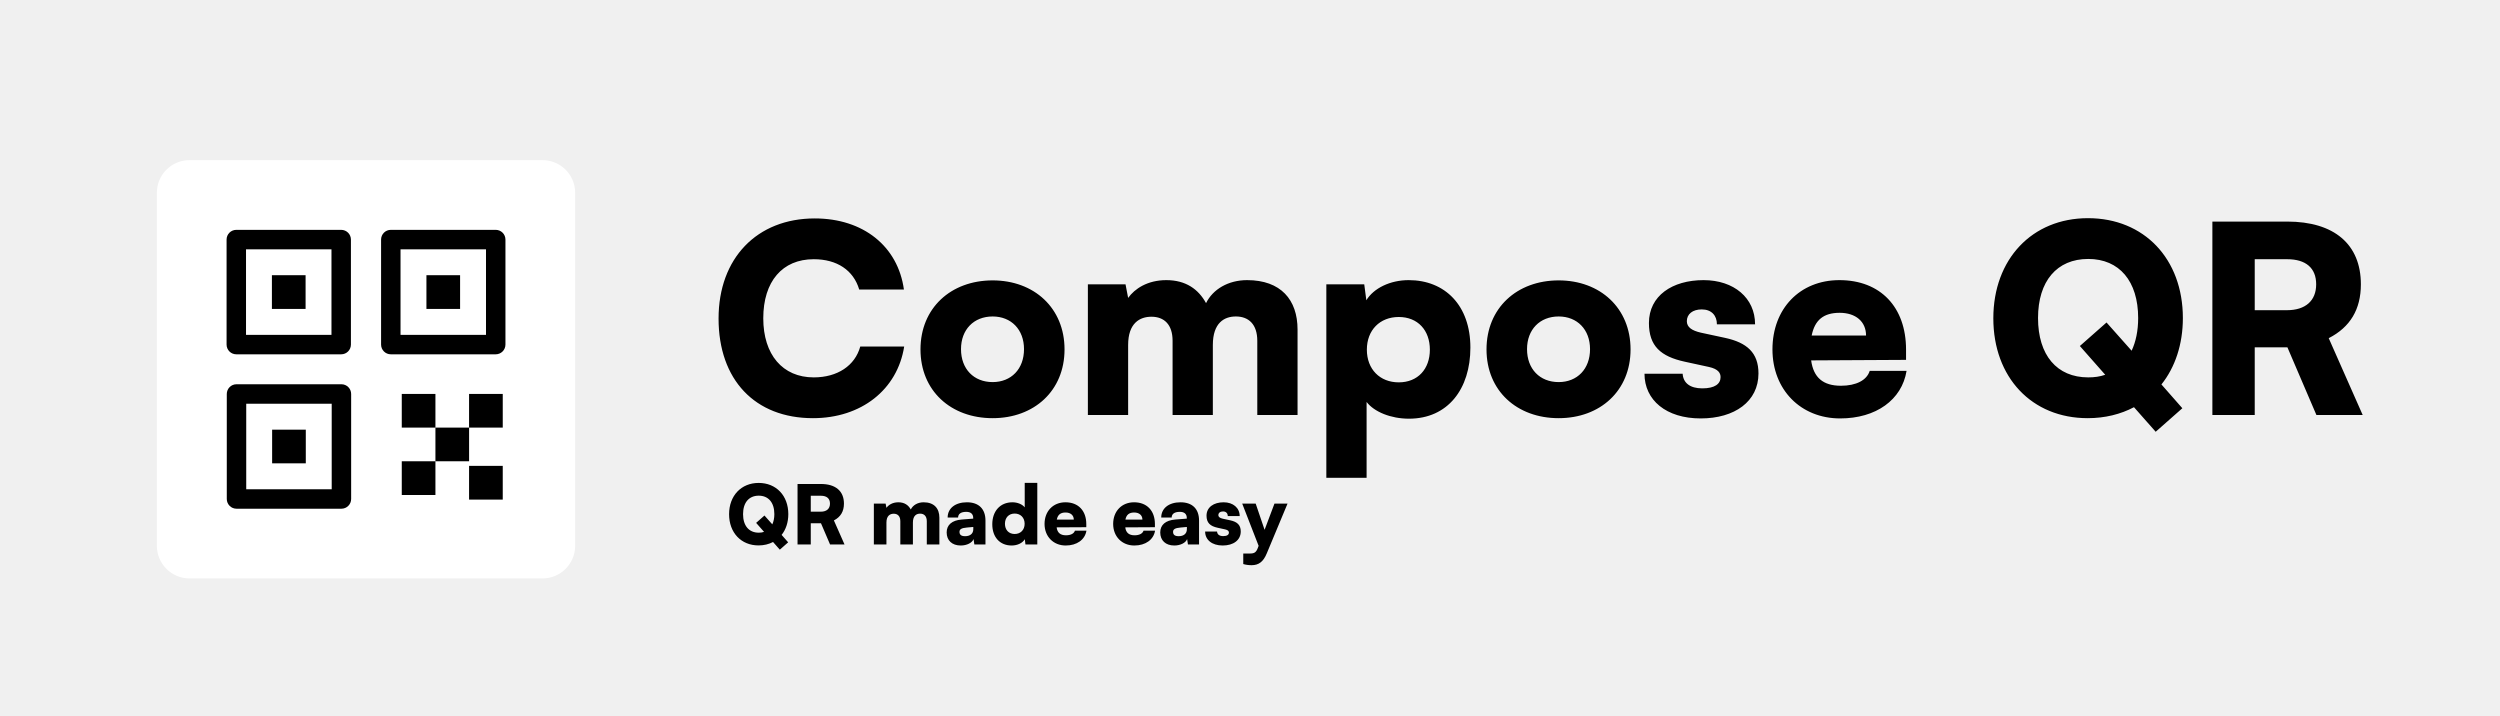
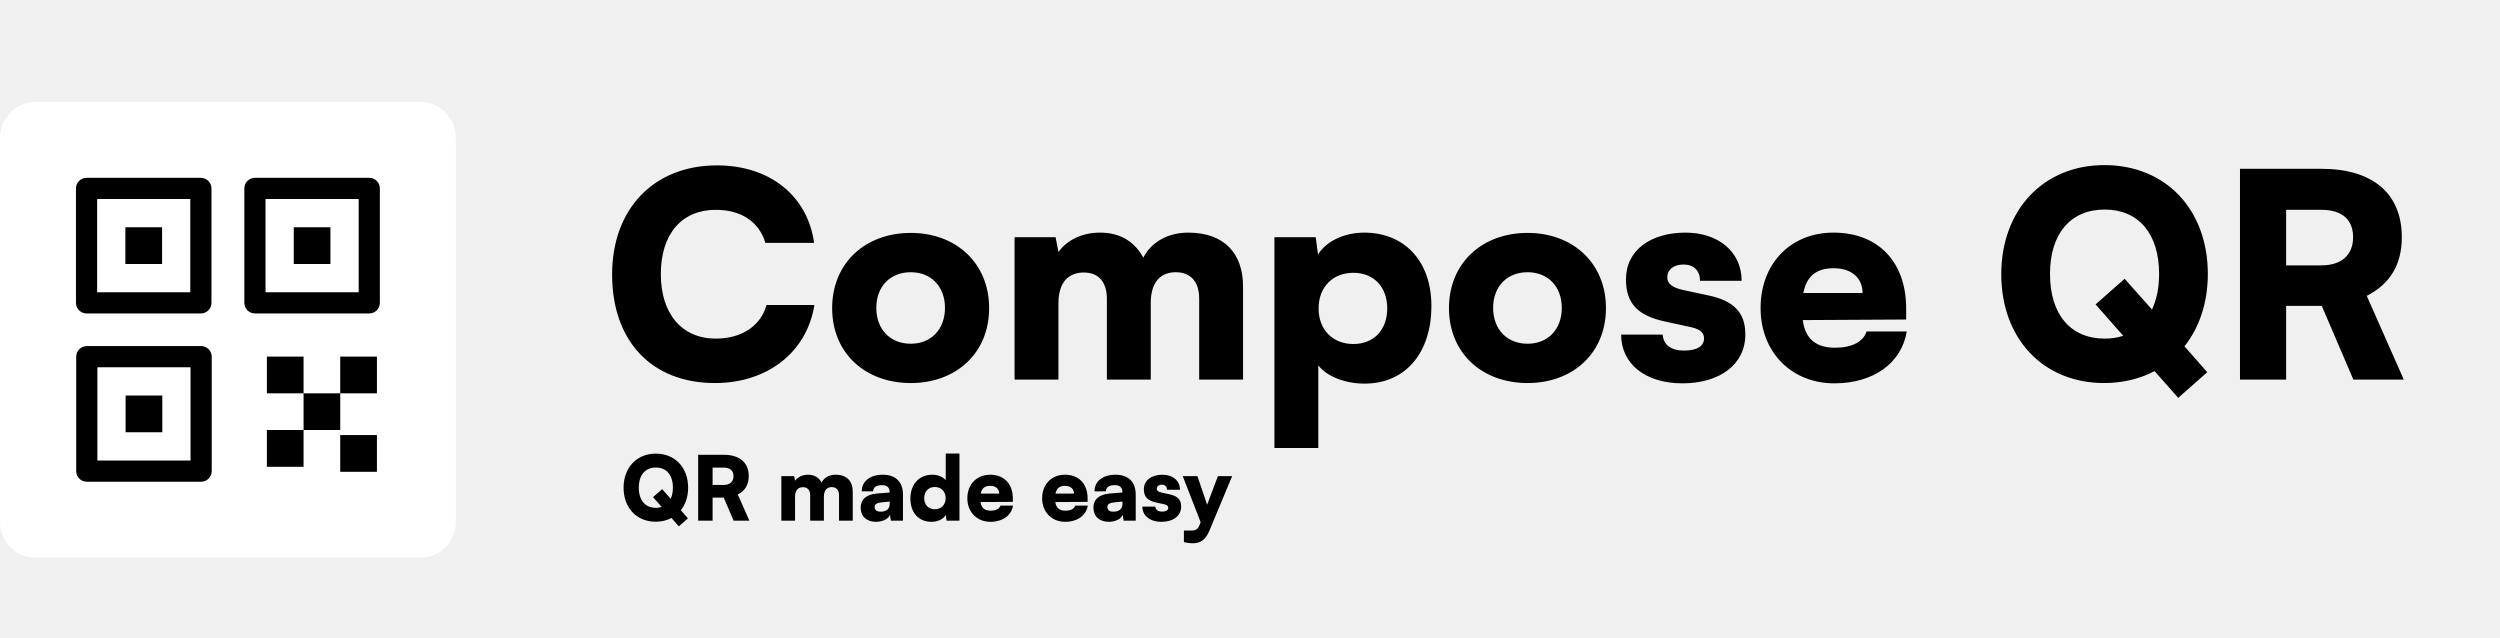
- <svg xmlns="http://www.w3.org/2000/svg" width="765" height="219" viewBox="0 0 765 219" fill="none">
-   <rect x="48" y="49" width="128" height="128" rx="10" fill="white" />
-   <path d="M83.203 84.219H93.511V94.529H83.203V84.219ZM122.94 141.153H133.241V151.469H122.94V141.153ZM143.536 130.841H133.241V120.535H122.94V130.846H133.241V141.153L143.543 141.151V130.846H153.841V120.535H143.536V130.841ZM143.536 142.565H153.84V152.878H143.536V142.565Z" fill="black" />
-   <path d="M72.309 108.418H104.407C106.049 108.418 107.38 107.085 107.382 105.441V73.312C107.382 71.666 106.051 70.334 104.407 70.334H72.309C70.665 70.334 69.333 71.666 69.333 73.312V105.441C69.333 107.085 70.665 108.418 72.309 108.418ZM75.282 76.288H101.431V102.463H75.282V76.288ZM130.488 84.219H140.789V94.529H130.488V84.219Z" fill="black" />
-   <path d="M119.587 108.418H151.691C153.334 108.418 154.665 107.085 154.667 105.441V73.311C154.667 71.666 153.335 70.333 151.691 70.333H119.587C117.943 70.333 116.611 71.666 116.611 73.311V105.44C116.611 107.085 117.943 108.418 119.587 108.418ZM122.561 76.288H148.716V102.463H122.561V76.288ZM83.272 131.47H93.574V141.78H83.272V131.47Z" fill="black" />
-   <path d="M104.476 117.581H72.372C70.728 117.581 69.396 118.913 69.396 120.559V152.689C69.396 154.334 70.728 155.667 72.372 155.667H104.476C106.119 155.667 107.45 154.332 107.452 152.689V120.559C107.452 118.913 106.12 117.581 104.476 117.581ZM101.501 149.71H75.346V123.537H101.501V149.71Z" fill="black" />
-   <path d="M238.625 168.2L236.55 165.85C235.275 166.525 233.775 166.9 232.125 166.9C226.775 166.9 223.1 163 223.1 157.35C223.1 151.7 226.8 147.775 232.15 147.775C237.525 147.775 241.225 151.675 241.225 157.325C241.225 159.85 240.475 162.05 239.175 163.675L241.175 165.95L238.625 168.2ZM236.95 157.325C236.95 153.8 235.15 151.675 232.175 151.675C229.175 151.675 227.375 153.8 227.375 157.325C227.375 160.875 229.175 163 232.175 163C232.775 163 233.3 162.925 233.8 162.75L231.375 160L233.925 157.75L236.325 160.45C236.725 159.6 236.95 158.55 236.95 157.325ZM248.097 166.6H244.047V148.1H251.197C255.697 148.1 258.247 150.275 258.247 154.1C258.247 156.5 257.222 158.2 255.172 159.25L258.422 166.6H253.997L251.222 160.125H248.097V166.6ZM248.097 151.7V156.575H251.172C252.947 156.575 253.972 155.675 253.972 154.1C253.972 152.55 252.997 151.7 251.197 151.7H248.097ZM271.25 166.6H267.4V154.1H271L271.25 155.4C271.875 154.525 273.1 153.7 274.9 153.7C276.775 153.7 277.975 154.575 278.7 155.9C279.35 154.575 280.825 153.7 282.625 153.7C285.85 153.7 287.45 155.575 287.45 158.425V166.6H283.6V159.5C283.6 157.925 282.775 157.175 281.55 157.175C280.45 157.175 279.35 157.775 279.35 159.9V166.6H275.5V159.5C275.5 157.95 274.7 157.2 273.475 157.2C272.375 157.2 271.25 157.8 271.25 159.9V166.6ZM293.978 166.925C291.328 166.925 289.678 165.375 289.678 162.925C289.678 160.625 291.303 159.2 294.303 158.975L297.803 158.7V158.5C297.803 157.275 297.053 156.625 295.678 156.625C294.053 156.625 293.178 157.25 293.178 158.375H289.978C289.978 155.55 292.303 153.7 295.878 153.7C299.503 153.7 301.553 155.725 301.553 159.3V166.6H298.153L297.903 164.95C297.503 166.1 295.853 166.925 293.978 166.925ZM295.328 164.075C296.803 164.075 297.828 163.35 297.828 161.925V161.25L295.878 161.425C294.203 161.575 293.603 161.95 293.603 162.75C293.603 163.65 294.153 164.075 295.328 164.075ZM309.564 166.925C305.964 166.925 303.639 164.375 303.639 160.425C303.639 156.45 306.014 153.7 309.814 153.7C311.364 153.7 312.839 154.325 313.564 155.25V147.75H317.414V166.6H313.789L313.589 165C312.914 166.15 311.364 166.925 309.564 166.925ZM310.489 163.4C312.289 163.4 313.539 162.15 313.539 160.275C313.539 158.4 312.289 157.15 310.489 157.15C308.664 157.15 307.514 158.425 307.514 160.275C307.514 162.125 308.664 163.4 310.489 163.4ZM326.105 166.925C322.33 166.925 319.63 164.175 319.63 160.325C319.63 156.425 322.255 153.7 326.03 153.7C329.955 153.7 332.405 156.275 332.405 160.35V161.325L323.33 161.375C323.555 163.025 324.48 163.8 326.18 163.8C327.63 163.8 328.655 163.275 328.93 162.375H332.455C332.005 165.15 329.53 166.925 326.105 166.925ZM326.055 156.825C324.53 156.825 323.68 157.5 323.38 159H328.58C328.58 157.675 327.605 156.825 326.055 156.825ZM347.102 166.925C343.327 166.925 340.627 164.175 340.627 160.325C340.627 156.425 343.252 153.7 347.027 153.7C350.952 153.7 353.402 156.275 353.402 160.35V161.325L344.327 161.375C344.552 163.025 345.477 163.8 347.177 163.8C348.627 163.8 349.652 163.275 349.927 162.375H353.452C353.002 165.15 350.527 166.925 347.102 166.925ZM347.052 156.825C345.527 156.825 344.677 157.5 344.377 159H349.577C349.577 157.675 348.602 156.825 347.052 156.825ZM359.334 166.925C356.684 166.925 355.034 165.375 355.034 162.925C355.034 160.625 356.659 159.2 359.659 158.975L363.159 158.7V158.5C363.159 157.275 362.409 156.625 361.034 156.625C359.409 156.625 358.534 157.25 358.534 158.375H355.334C355.334 155.55 357.659 153.7 361.234 153.7C364.859 153.7 366.909 155.725 366.909 159.3V166.6H363.509L363.259 164.95C362.859 166.1 361.209 166.925 359.334 166.925ZM360.684 164.075C362.159 164.075 363.184 163.35 363.184 161.925V161.25L361.234 161.425C359.559 161.575 358.959 161.95 358.959 162.75C358.959 163.65 359.509 164.075 360.684 164.075ZM368.771 162.65H372.421C372.471 163.525 373.121 164.05 374.296 164.05C375.496 164.05 376.046 163.625 376.046 162.975C376.046 162.6 375.846 162.2 374.921 162L372.621 161.5C370.321 161 369.196 160 369.196 157.8C369.196 155.2 371.421 153.7 374.421 153.7C377.321 153.7 379.346 155.4 379.346 157.925H375.696C375.696 157.075 375.171 156.5 374.246 156.5C373.371 156.5 372.821 156.95 372.821 157.625C372.821 158.2 373.296 158.525 374.171 158.725L376.496 159.225C378.546 159.675 379.671 160.625 379.671 162.625C379.671 165.3 377.396 166.925 374.146 166.925C370.846 166.925 368.771 165.175 368.771 162.65ZM380.438 172.6V169.375H382.563C383.863 169.375 384.413 168.975 384.913 167.625L385.138 167.025L380.113 154.1H384.238L386.963 162.125L389.988 154.1H393.988L387.638 169.325C386.588 171.875 385.188 172.95 382.988 172.95C382.063 172.95 381.188 172.825 380.438 172.6Z" fill="black" />
-   <path d="M248.76 127.96C231 127.96 219.88 116.2 219.88 97.48C219.88 79 231.64 66.84 249.32 66.84C264.12 66.84 274.76 75.32 276.6 88.6H262.92C261.16 82.68 256.12 79.32 249 79.32C239.4 79.32 233.56 86.12 233.56 97.4C233.56 108.52 239.48 115.48 249 115.48C256.28 115.48 261.64 111.88 263.24 106.04H276.68C274.6 119.24 263.56 127.96 248.76 127.96ZM281.668 106.92C281.668 94.28 290.947 85.8 303.748 85.8C316.468 85.8 325.748 94.28 325.748 106.92C325.748 119.56 316.468 127.96 303.748 127.96C290.947 127.96 281.668 119.56 281.668 106.92ZM294.068 106.84C294.068 112.92 297.988 116.92 303.748 116.92C309.428 116.92 313.348 112.92 313.348 106.84C313.348 100.84 309.428 96.84 303.748 96.84C297.988 96.84 294.068 100.84 294.068 106.84ZM345.21 127H332.89V87H344.41L345.21 91.16C347.21 88.36 351.13 85.72 356.89 85.72C362.89 85.72 366.73 88.52 369.05 92.76C371.13 88.52 375.85 85.72 381.61 85.72C391.93 85.72 397.05 91.72 397.05 100.84V127H384.73V104.28C384.73 99.24 382.09 96.84 378.17 96.84C374.65 96.84 371.13 98.76 371.13 105.56V127H358.81V104.28C358.81 99.32 356.25 96.92 352.33 96.92C348.81 96.92 345.21 98.84 345.21 105.56V127ZM405.859 146.2V87H417.459L418.099 91.88C420.339 88.2 425.379 85.72 431.059 85.72C442.179 85.72 449.939 93.48 449.939 106.36C449.939 119 443.059 128.12 431.139 128.12C425.619 128.12 420.499 126.04 418.179 123V146.2H405.859ZM418.259 107C418.259 113 422.259 117 428.019 117C433.859 117 437.539 112.92 437.539 107C437.539 101.08 433.859 97 428.019 97C422.259 97 418.259 101 418.259 107ZM454.871 106.92C454.871 94.28 464.151 85.8 476.951 85.8C489.671 85.8 498.951 94.28 498.951 106.92C498.951 119.56 489.671 127.96 476.951 127.96C464.151 127.96 454.871 119.56 454.871 106.92ZM467.271 106.84C467.271 112.92 471.191 116.92 476.951 116.92C482.631 116.92 486.551 112.92 486.551 106.84C486.551 100.84 482.631 96.84 476.951 96.84C471.191 96.84 467.271 100.84 467.271 106.84ZM503.213 114.36H514.893C515.053 117.16 517.133 118.84 520.893 118.84C524.733 118.84 526.493 117.48 526.493 115.4C526.493 114.2 525.853 112.92 522.893 112.28L515.533 110.68C508.173 109.08 504.573 105.88 504.573 98.84C504.573 90.52 511.693 85.72 521.293 85.72C530.573 85.72 537.053 91.16 537.053 99.24H525.373C525.373 96.52 523.693 94.68 520.733 94.68C517.933 94.68 516.173 96.12 516.173 98.28C516.173 100.12 517.693 101.16 520.493 101.8L527.933 103.4C534.493 104.84 538.093 107.88 538.093 114.28C538.093 122.84 530.813 128.04 520.413 128.04C509.853 128.04 503.213 122.44 503.213 114.36ZM563.091 128.04C551.011 128.04 542.371 119.24 542.371 106.92C542.371 94.44 550.771 85.72 562.851 85.72C575.411 85.72 583.251 93.96 583.251 107V110.12L554.211 110.28C554.931 115.56 557.891 118.04 563.331 118.04C567.971 118.04 571.251 116.36 572.131 113.48H583.411C581.971 122.36 574.051 128.04 563.091 128.04ZM562.931 95.72C558.051 95.72 555.331 97.88 554.371 102.68H571.011C571.011 98.44 567.891 95.72 562.931 95.72ZM659.638 132.12L652.998 124.6C648.918 126.76 644.118 127.96 638.838 127.96C621.718 127.96 609.958 115.48 609.958 97.4C609.958 79.32 621.798 66.76 638.918 66.76C656.118 66.76 667.958 79.24 667.958 97.32C667.958 105.4 665.558 112.44 661.398 117.64L667.798 124.92L659.638 132.12ZM654.278 97.32C654.278 86.04 648.518 79.24 638.998 79.24C629.398 79.24 623.638 86.04 623.638 97.32C623.638 108.68 629.398 115.48 638.998 115.48C640.918 115.48 642.598 115.24 644.198 114.68L636.438 105.88L644.598 98.68L652.278 107.32C653.558 104.6 654.278 101.24 654.278 97.32ZM689.948 127H676.988V67.8H699.868C714.268 67.8 722.428 74.76 722.428 87C722.428 94.68 719.148 100.12 712.588 103.48L722.988 127H708.828L699.948 106.28H689.948V127ZM689.948 79.32V94.92H699.788C705.468 94.92 708.748 92.04 708.748 87C708.748 82.04 705.628 79.32 699.868 79.32H689.948Z" fill="black" />
+ <svg xmlns="http://www.w3.org/2000/svg" width="702" height="179" viewBox="0 0 702 179" fill="none">
+   <rect y="28.6" width="128" height="128" rx="10" fill="white" />
+   <path d="M35.203 63.819H45.511V74.129H35.203V63.819ZM74.94 120.753H85.241V131.07H74.94V120.753ZM95.536 110.441H85.241V100.135H74.94V110.446H85.241V120.753L95.543 120.751V110.446H105.841V100.135H95.536V110.441ZM95.536 122.165H105.84V132.478H95.536V122.165Z" fill="black" />
+   <path d="M24.309 88.018H56.407C58.049 88.018 59.38 86.685 59.382 85.041V52.912C59.382 51.266 58.051 49.934 56.407 49.934H24.309C22.665 49.934 21.333 51.266 21.333 52.912V85.041C21.333 86.685 22.665 88.018 24.309 88.018ZM27.282 55.888H53.431V82.063H27.282V55.888ZM82.488 63.819H92.789V74.129H82.488V63.819Z" fill="black" />
+   <path d="M71.587 88.018H103.691C105.334 88.018 106.665 86.685 106.667 85.041V52.911C106.667 51.266 105.335 49.934 103.691 49.934H71.587C69.943 49.934 68.611 51.266 68.611 52.911V85.04C68.611 86.685 69.943 88.018 71.587 88.018ZM74.561 55.888H100.716V82.063H74.561V55.888ZM35.273 111.07H45.574V121.38H35.273V111.07Z" fill="black" />
+   <path d="M56.476 97.181H24.372C22.728 97.181 21.396 98.513 21.396 100.159V132.289C21.396 133.934 22.728 135.267 24.372 135.267H56.476C58.119 135.267 59.45 133.933 59.452 132.289V100.159C59.452 98.513 58.12 97.181 56.476 97.181ZM53.501 129.311H27.346V103.137H53.501V129.311Z" fill="black" />
+   <path d="M190.625 147.8L188.55 145.45C187.275 146.125 185.775 146.5 184.125 146.5C178.775 146.5 175.1 142.6 175.1 136.95C175.1 131.3 178.8 127.375 184.15 127.375C189.525 127.375 193.225 131.275 193.225 136.925C193.225 139.45 192.475 141.65 191.175 143.275L193.175 145.55L190.625 147.8ZM188.95 136.925C188.95 133.4 187.15 131.275 184.175 131.275C181.175 131.275 179.375 133.4 179.375 136.925C179.375 140.475 181.175 142.6 184.175 142.6C184.775 142.6 185.3 142.525 185.8 142.35L183.375 139.6L185.925 137.35L188.325 140.05C188.725 139.2 188.95 138.15 188.95 136.925ZM200.097 146.2H196.047V127.7H203.197C207.697 127.7 210.247 129.875 210.247 133.7C210.247 136.1 209.222 137.8 207.172 138.85L210.422 146.2H205.997L203.222 139.725H200.097V146.2ZM200.097 131.3V136.175H203.172C204.947 136.175 205.972 135.275 205.972 133.7C205.972 132.15 204.997 131.3 203.197 131.3H200.097ZM223.25 146.2H219.4V133.7H223L223.25 135C223.875 134.125 225.1 133.3 226.9 133.3C228.775 133.3 229.975 134.175 230.7 135.5C231.35 134.175 232.825 133.3 234.625 133.3C237.85 133.3 239.45 135.175 239.45 138.025V146.2H235.6V139.1C235.6 137.525 234.775 136.775 233.55 136.775C232.45 136.775 231.35 137.375 231.35 139.5V146.2H227.5V139.1C227.5 137.55 226.7 136.8 225.475 136.8C224.375 136.8 223.25 137.4 223.25 139.5V146.2ZM245.978 146.525C243.328 146.525 241.678 144.975 241.678 142.525C241.678 140.225 243.303 138.8 246.303 138.575L249.803 138.3V138.1C249.803 136.875 249.053 136.225 247.678 136.225C246.053 136.225 245.178 136.85 245.178 137.975H241.978C241.978 135.15 244.303 133.3 247.878 133.3C251.503 133.3 253.553 135.325 253.553 138.9V146.2H250.153L249.903 144.55C249.503 145.7 247.853 146.525 245.978 146.525ZM247.328 143.675C248.803 143.675 249.828 142.95 249.828 141.525V140.85L247.878 141.025C246.203 141.175 245.603 141.55 245.603 142.35C245.603 143.25 246.153 143.675 247.328 143.675ZM261.564 146.525C257.964 146.525 255.639 143.975 255.639 140.025C255.639 136.05 258.014 133.3 261.814 133.3C263.364 133.3 264.839 133.925 265.564 134.85V127.35H269.414V146.2H265.789L265.589 144.6C264.914 145.75 263.364 146.525 261.564 146.525ZM262.489 143C264.289 143 265.539 141.75 265.539 139.875C265.539 138 264.289 136.75 262.489 136.75C260.664 136.75 259.514 138.025 259.514 139.875C259.514 141.725 260.664 143 262.489 143ZM278.105 146.525C274.33 146.525 271.63 143.775 271.63 139.925C271.63 136.025 274.255 133.3 278.03 133.3C281.955 133.3 284.405 135.875 284.405 139.95V140.925L275.33 140.975C275.555 142.625 276.48 143.4 278.18 143.4C279.63 143.4 280.655 142.875 280.93 141.975H284.455C284.005 144.75 281.53 146.525 278.105 146.525ZM278.055 136.425C276.53 136.425 275.68 137.1 275.38 138.6H280.58C280.58 137.275 279.605 136.425 278.055 136.425ZM299.102 146.525C295.327 146.525 292.627 143.775 292.627 139.925C292.627 136.025 295.252 133.3 299.027 133.3C302.952 133.3 305.402 135.875 305.402 139.95V140.925L296.327 140.975C296.552 142.625 297.477 143.4 299.177 143.4C300.627 143.4 301.652 142.875 301.927 141.975H305.452C305.002 144.75 302.527 146.525 299.102 146.525ZM299.052 136.425C297.527 136.425 296.677 137.1 296.377 138.6H301.577C301.577 137.275 300.602 136.425 299.052 136.425ZM311.334 146.525C308.684 146.525 307.034 144.975 307.034 142.525C307.034 140.225 308.659 138.8 311.659 138.575L315.159 138.3V138.1C315.159 136.875 314.409 136.225 313.034 136.225C311.409 136.225 310.534 136.85 310.534 137.975H307.334C307.334 135.15 309.659 133.3 313.234 133.3C316.859 133.3 318.909 135.325 318.909 138.9V146.2H315.509L315.259 144.55C314.859 145.7 313.209 146.525 311.334 146.525ZM312.684 143.675C314.159 143.675 315.184 142.95 315.184 141.525V140.85L313.234 141.025C311.559 141.175 310.959 141.55 310.959 142.35C310.959 143.25 311.509 143.675 312.684 143.675ZM320.771 142.25H324.421C324.471 143.125 325.121 143.65 326.296 143.65C327.496 143.65 328.046 143.225 328.046 142.575C328.046 142.2 327.846 141.8 326.921 141.6L324.621 141.1C322.321 140.6 321.196 139.6 321.196 137.4C321.196 134.8 323.421 133.3 326.421 133.3C329.321 133.3 331.346 135 331.346 137.525H327.696C327.696 136.675 327.171 136.1 326.246 136.1C325.371 136.1 324.821 136.55 324.821 137.225C324.821 137.8 325.296 138.125 326.171 138.325L328.496 138.825C330.546 139.275 331.671 140.225 331.671 142.225C331.671 144.9 329.396 146.525 326.146 146.525C322.846 146.525 320.771 144.775 320.771 142.25ZM332.438 152.2V148.975H334.563C335.863 148.975 336.413 148.575 336.913 147.225L337.138 146.625L332.113 133.7H336.238L338.963 141.725L341.988 133.7H345.988L339.638 148.925C338.588 151.475 337.188 152.55 334.988 152.55C334.063 152.55 333.188 152.425 332.438 152.2Z" fill="black" />
+   <path d="M200.76 107.56C183 107.56 171.88 95.8 171.88 77.08C171.88 58.6 183.64 46.44 201.32 46.44C216.12 46.44 226.76 54.92 228.6 68.2H214.92C213.16 62.28 208.12 58.92 201 58.92C191.4 58.92 185.56 65.72 185.56 77C185.56 88.12 191.48 95.08 201 95.08C208.28 95.08 213.64 91.48 215.24 85.64H228.68C226.6 98.84 215.56 107.56 200.76 107.56ZM233.668 86.52C233.668 73.88 242.947 65.4 255.748 65.4C268.468 65.4 277.748 73.88 277.748 86.52C277.748 99.16 268.468 107.56 255.748 107.56C242.947 107.56 233.668 99.16 233.668 86.52ZM246.068 86.44C246.068 92.52 249.988 96.52 255.748 96.52C261.428 96.52 265.348 92.52 265.348 86.44C265.348 80.44 261.428 76.44 255.748 76.44C249.988 76.44 246.068 80.44 246.068 86.44ZM297.21 106.6H284.89V66.6H296.41L297.21 70.76C299.21 67.96 303.13 65.32 308.89 65.32C314.89 65.32 318.73 68.12 321.05 72.36C323.13 68.12 327.85 65.32 333.61 65.32C343.93 65.32 349.05 71.32 349.05 80.44V106.6H336.73V83.88C336.73 78.84 334.09 76.44 330.17 76.44C326.65 76.44 323.13 78.36 323.13 85.16V106.6H310.81V83.88C310.81 78.92 308.25 76.52 304.33 76.52C300.81 76.52 297.21 78.44 297.21 85.16V106.6ZM357.859 125.8V66.6H369.459L370.099 71.48C372.339 67.8 377.379 65.32 383.059 65.32C394.179 65.32 401.939 73.08 401.939 85.96C401.939 98.6 395.059 107.72 383.139 107.72C377.619 107.72 372.499 105.64 370.179 102.6V125.8H357.859ZM370.259 86.6C370.259 92.6 374.259 96.6 380.019 96.6C385.859 96.6 389.539 92.52 389.539 86.6C389.539 80.68 385.859 76.6 380.019 76.6C374.259 76.6 370.259 80.6 370.259 86.6ZM406.871 86.52C406.871 73.88 416.151 65.4 428.951 65.4C441.671 65.4 450.951 73.88 450.951 86.52C450.951 99.16 441.671 107.56 428.951 107.56C416.151 107.56 406.871 99.16 406.871 86.52ZM419.271 86.44C419.271 92.52 423.191 96.52 428.951 96.52C434.631 96.52 438.551 92.52 438.551 86.44C438.551 80.44 434.631 76.44 428.951 76.44C423.191 76.44 419.271 80.44 419.271 86.44ZM455.213 93.96H466.893C467.053 96.76 469.133 98.44 472.893 98.44C476.733 98.44 478.493 97.08 478.493 95C478.493 93.8 477.853 92.52 474.893 91.88L467.533 90.28C460.173 88.68 456.573 85.48 456.573 78.44C456.573 70.12 463.693 65.32 473.293 65.32C482.573 65.32 489.053 70.76 489.053 78.84H477.373C477.373 76.12 475.693 74.28 472.733 74.28C469.933 74.28 468.173 75.72 468.173 77.88C468.173 79.72 469.693 80.76 472.493 81.4L479.933 83C486.493 84.44 490.093 87.48 490.093 93.88C490.093 102.44 482.813 107.64 472.413 107.64C461.853 107.64 455.213 102.04 455.213 93.96ZM515.091 107.64C503.011 107.64 494.371 98.84 494.371 86.52C494.371 74.04 502.771 65.32 514.851 65.32C527.411 65.32 535.251 73.56 535.251 86.6V89.72L506.211 89.88C506.931 95.16 509.891 97.64 515.331 97.64C519.971 97.64 523.251 95.96 524.131 93.08H535.411C533.971 101.96 526.051 107.64 515.091 107.64ZM514.931 75.32C510.051 75.32 507.331 77.48 506.371 82.28H523.011C523.011 78.04 519.891 75.32 514.931 75.32ZM611.638 111.72L604.998 104.2C600.918 106.36 596.118 107.56 590.838 107.56C573.718 107.56 561.958 95.08 561.958 77C561.958 58.92 573.798 46.36 590.918 46.36C608.118 46.36 619.958 58.84 619.958 76.92C619.958 85 617.558 92.04 613.398 97.24L619.798 104.52L611.638 111.72ZM606.278 76.92C606.278 65.64 600.518 58.84 590.998 58.84C581.398 58.84 575.638 65.64 575.638 76.92C575.638 88.28 581.398 95.08 590.998 95.08C592.918 95.08 594.598 94.84 596.198 94.28L588.438 85.48L596.598 78.28L604.278 86.92C605.558 84.2 606.278 80.84 606.278 76.92ZM641.948 106.6H628.988V47.4H651.868C666.268 47.4 674.428 54.36 674.428 66.6C674.428 74.28 671.148 79.72 664.588 83.08L674.988 106.6H660.828L651.948 85.88H641.948V106.6ZM641.948 58.92V74.52H651.788C657.468 74.52 660.748 71.64 660.748 66.6C660.748 61.64 657.628 58.92 651.868 58.92H641.948Z" fill="black" />
</svg>
